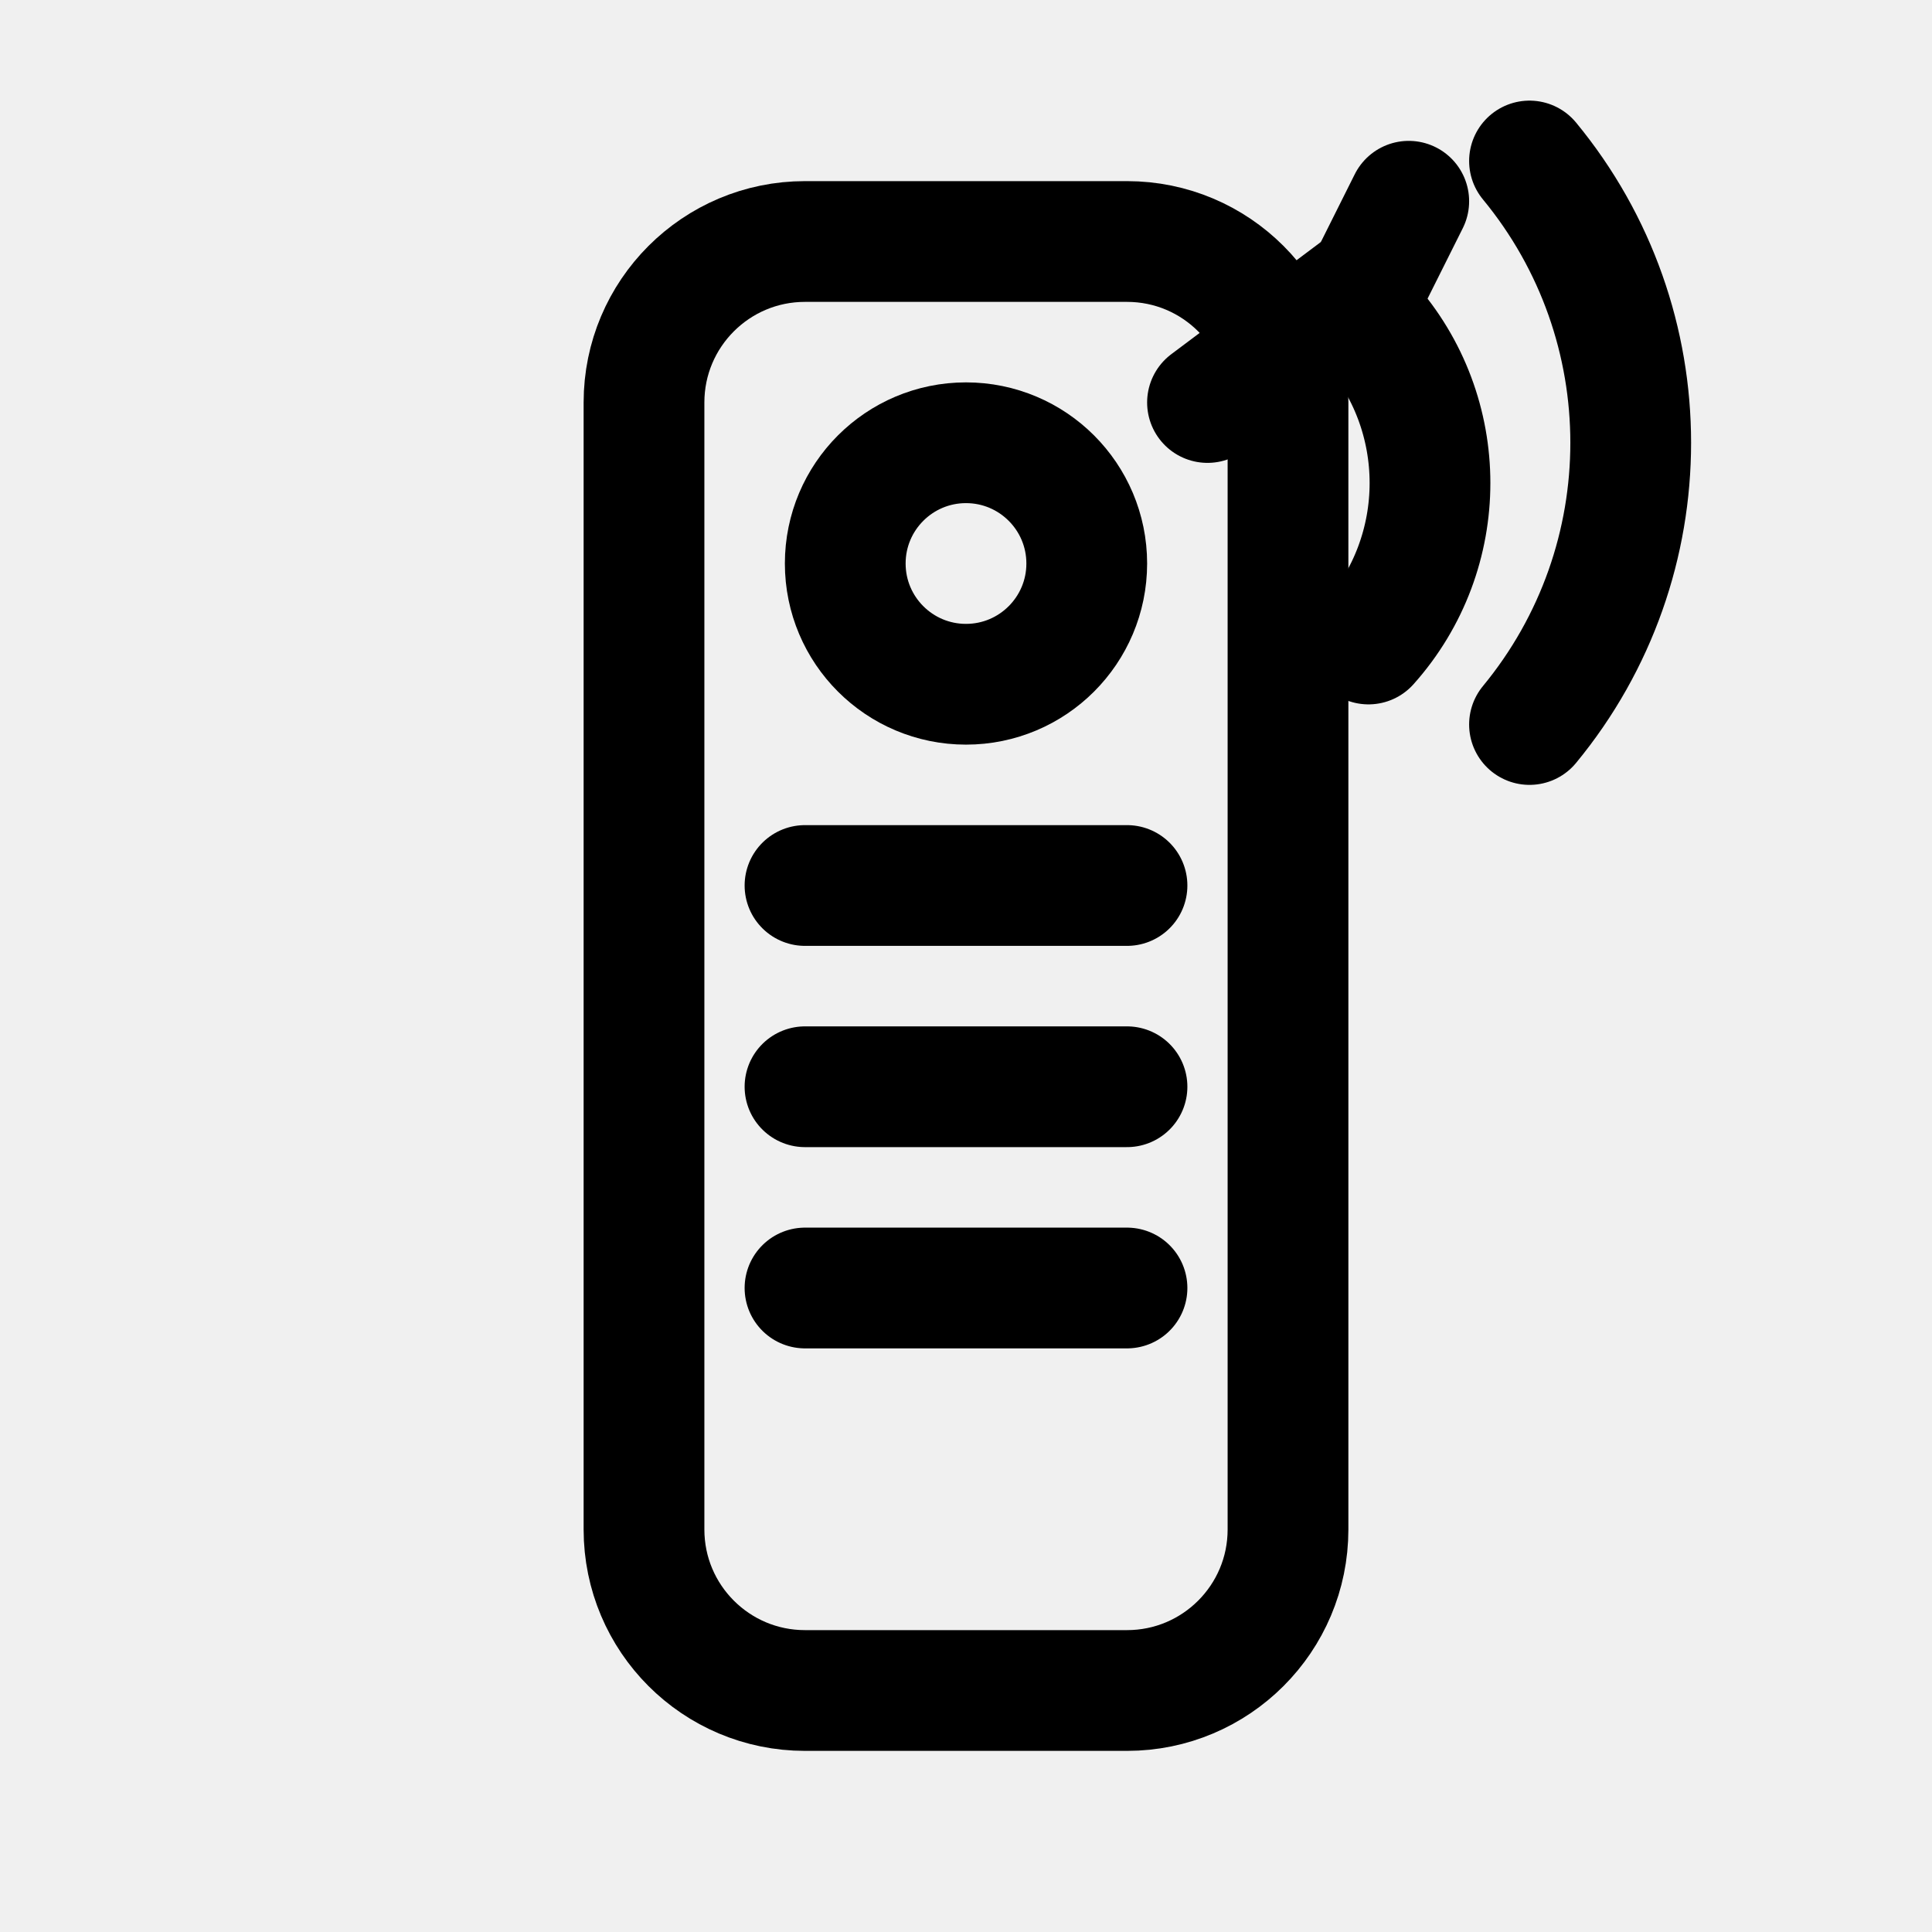
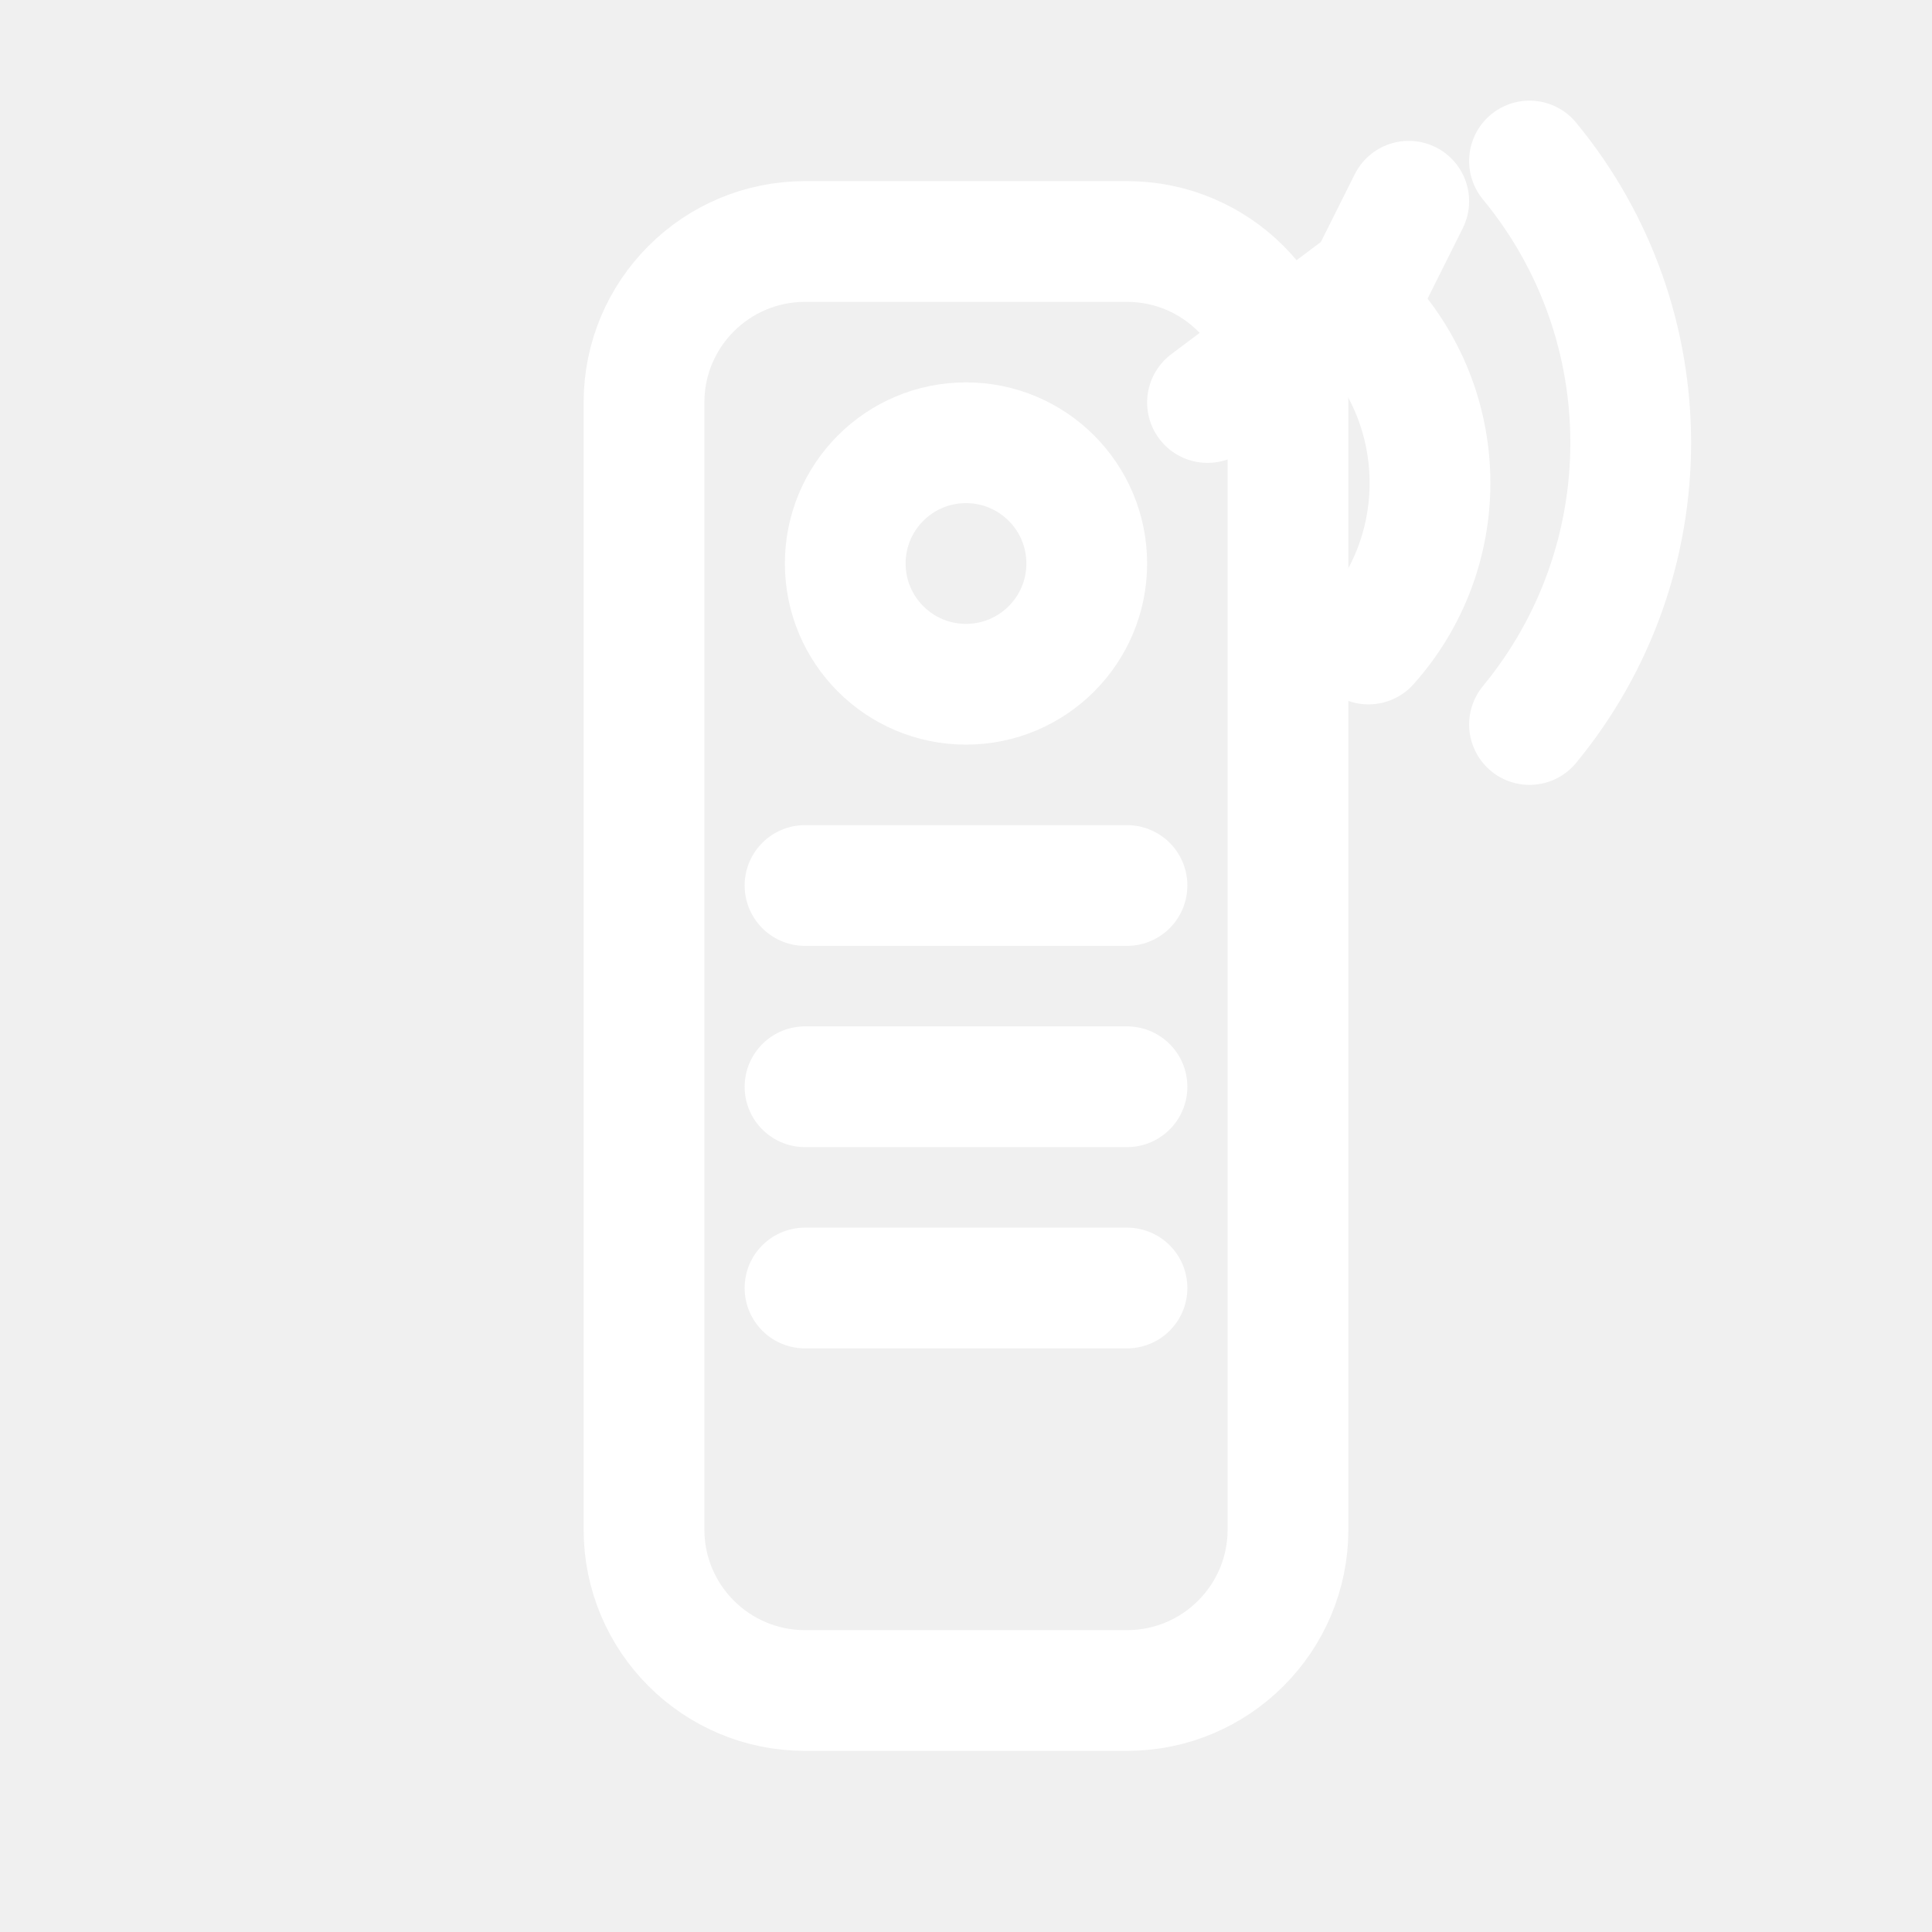
- <svg xmlns="http://www.w3.org/2000/svg" viewBox="0 0 24 24" fill="none" stroke="currentColor" stroke-width="1.5" stroke-linecap="round" stroke-linejoin="round">
+ <svg xmlns="http://www.w3.org/2000/svg" viewBox="0 0 24 24" fill="none" stroke="white" stroke-width="1.5" stroke-linecap="round" stroke-linejoin="round">
  <rect x="8" y="3" width="8" height="18" rx="2" />
  <circle cx="12" cy="7" r="1.5" />
  <path d="M10 11h4" />
  <path d="M10 13.5h4" />
  <path d="M10 16h4" />
  <path d="M15 5l2-1.5" />
  <path d="M17 3.5l0.5-1" />
  <path d="M17 8a3 3 0 0 0 0-4" />
  <path d="M19 9a5.5 5.5 0 0 0 0-7" />
</svg>
